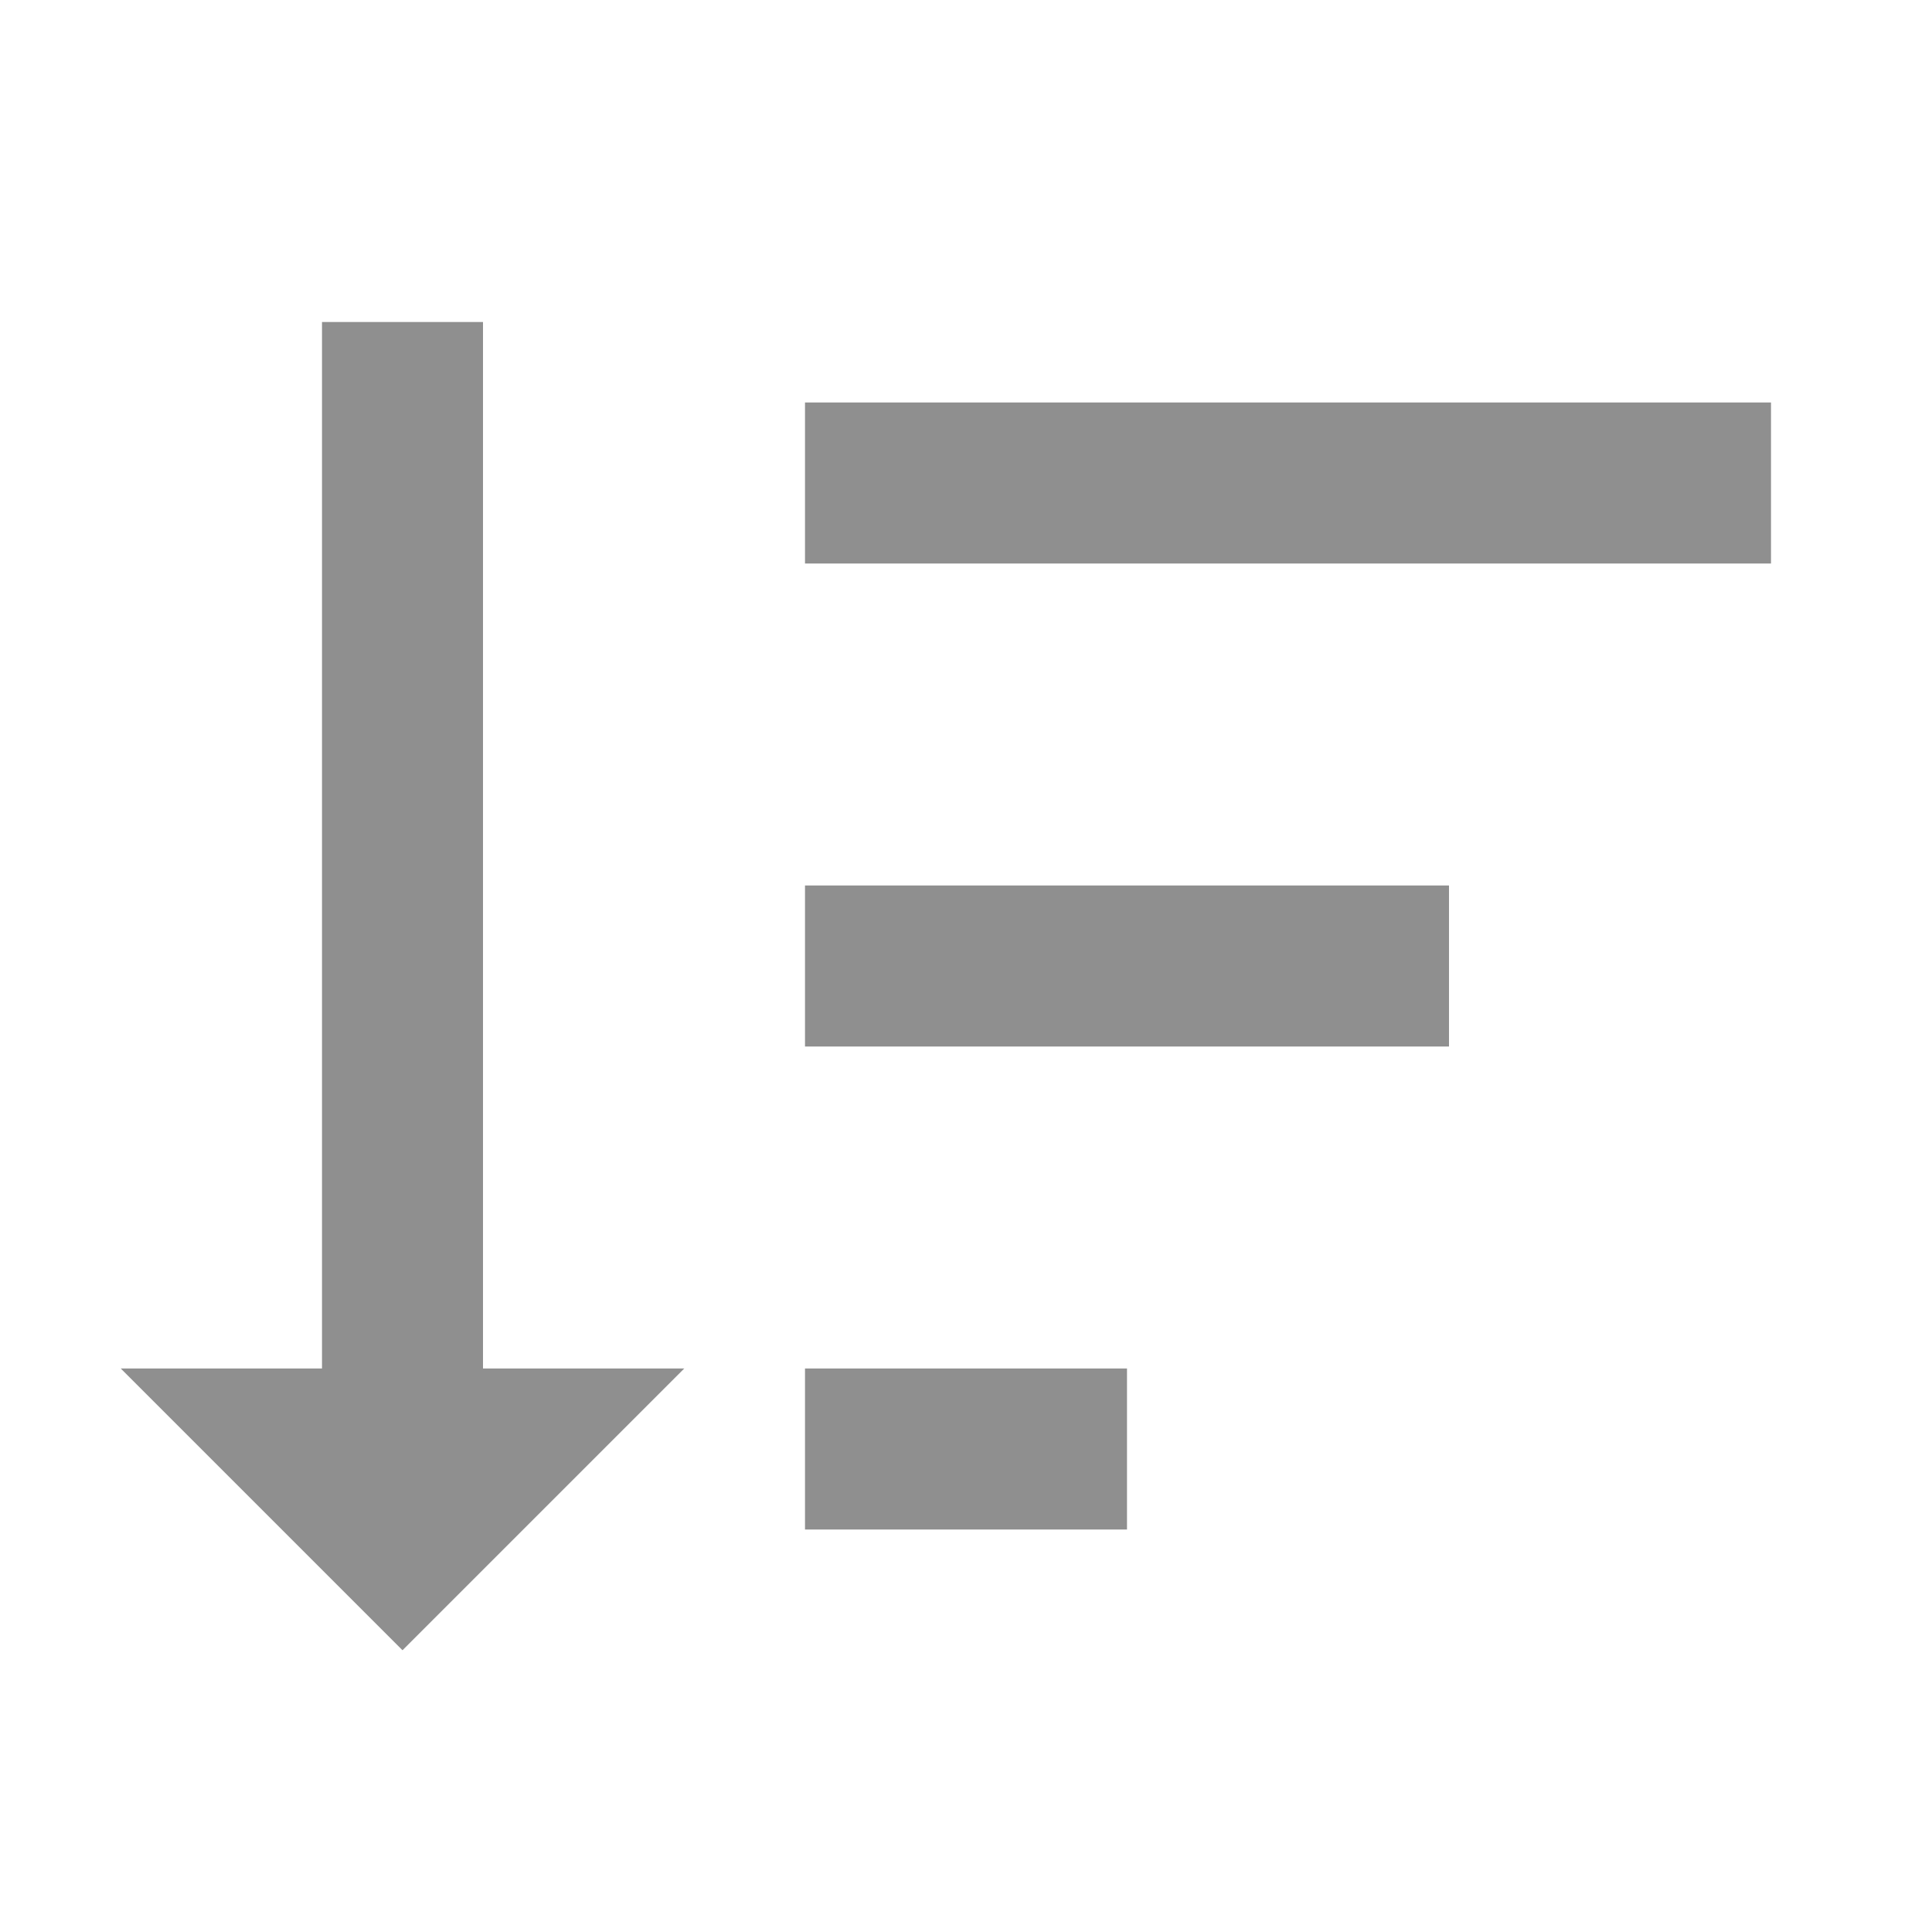
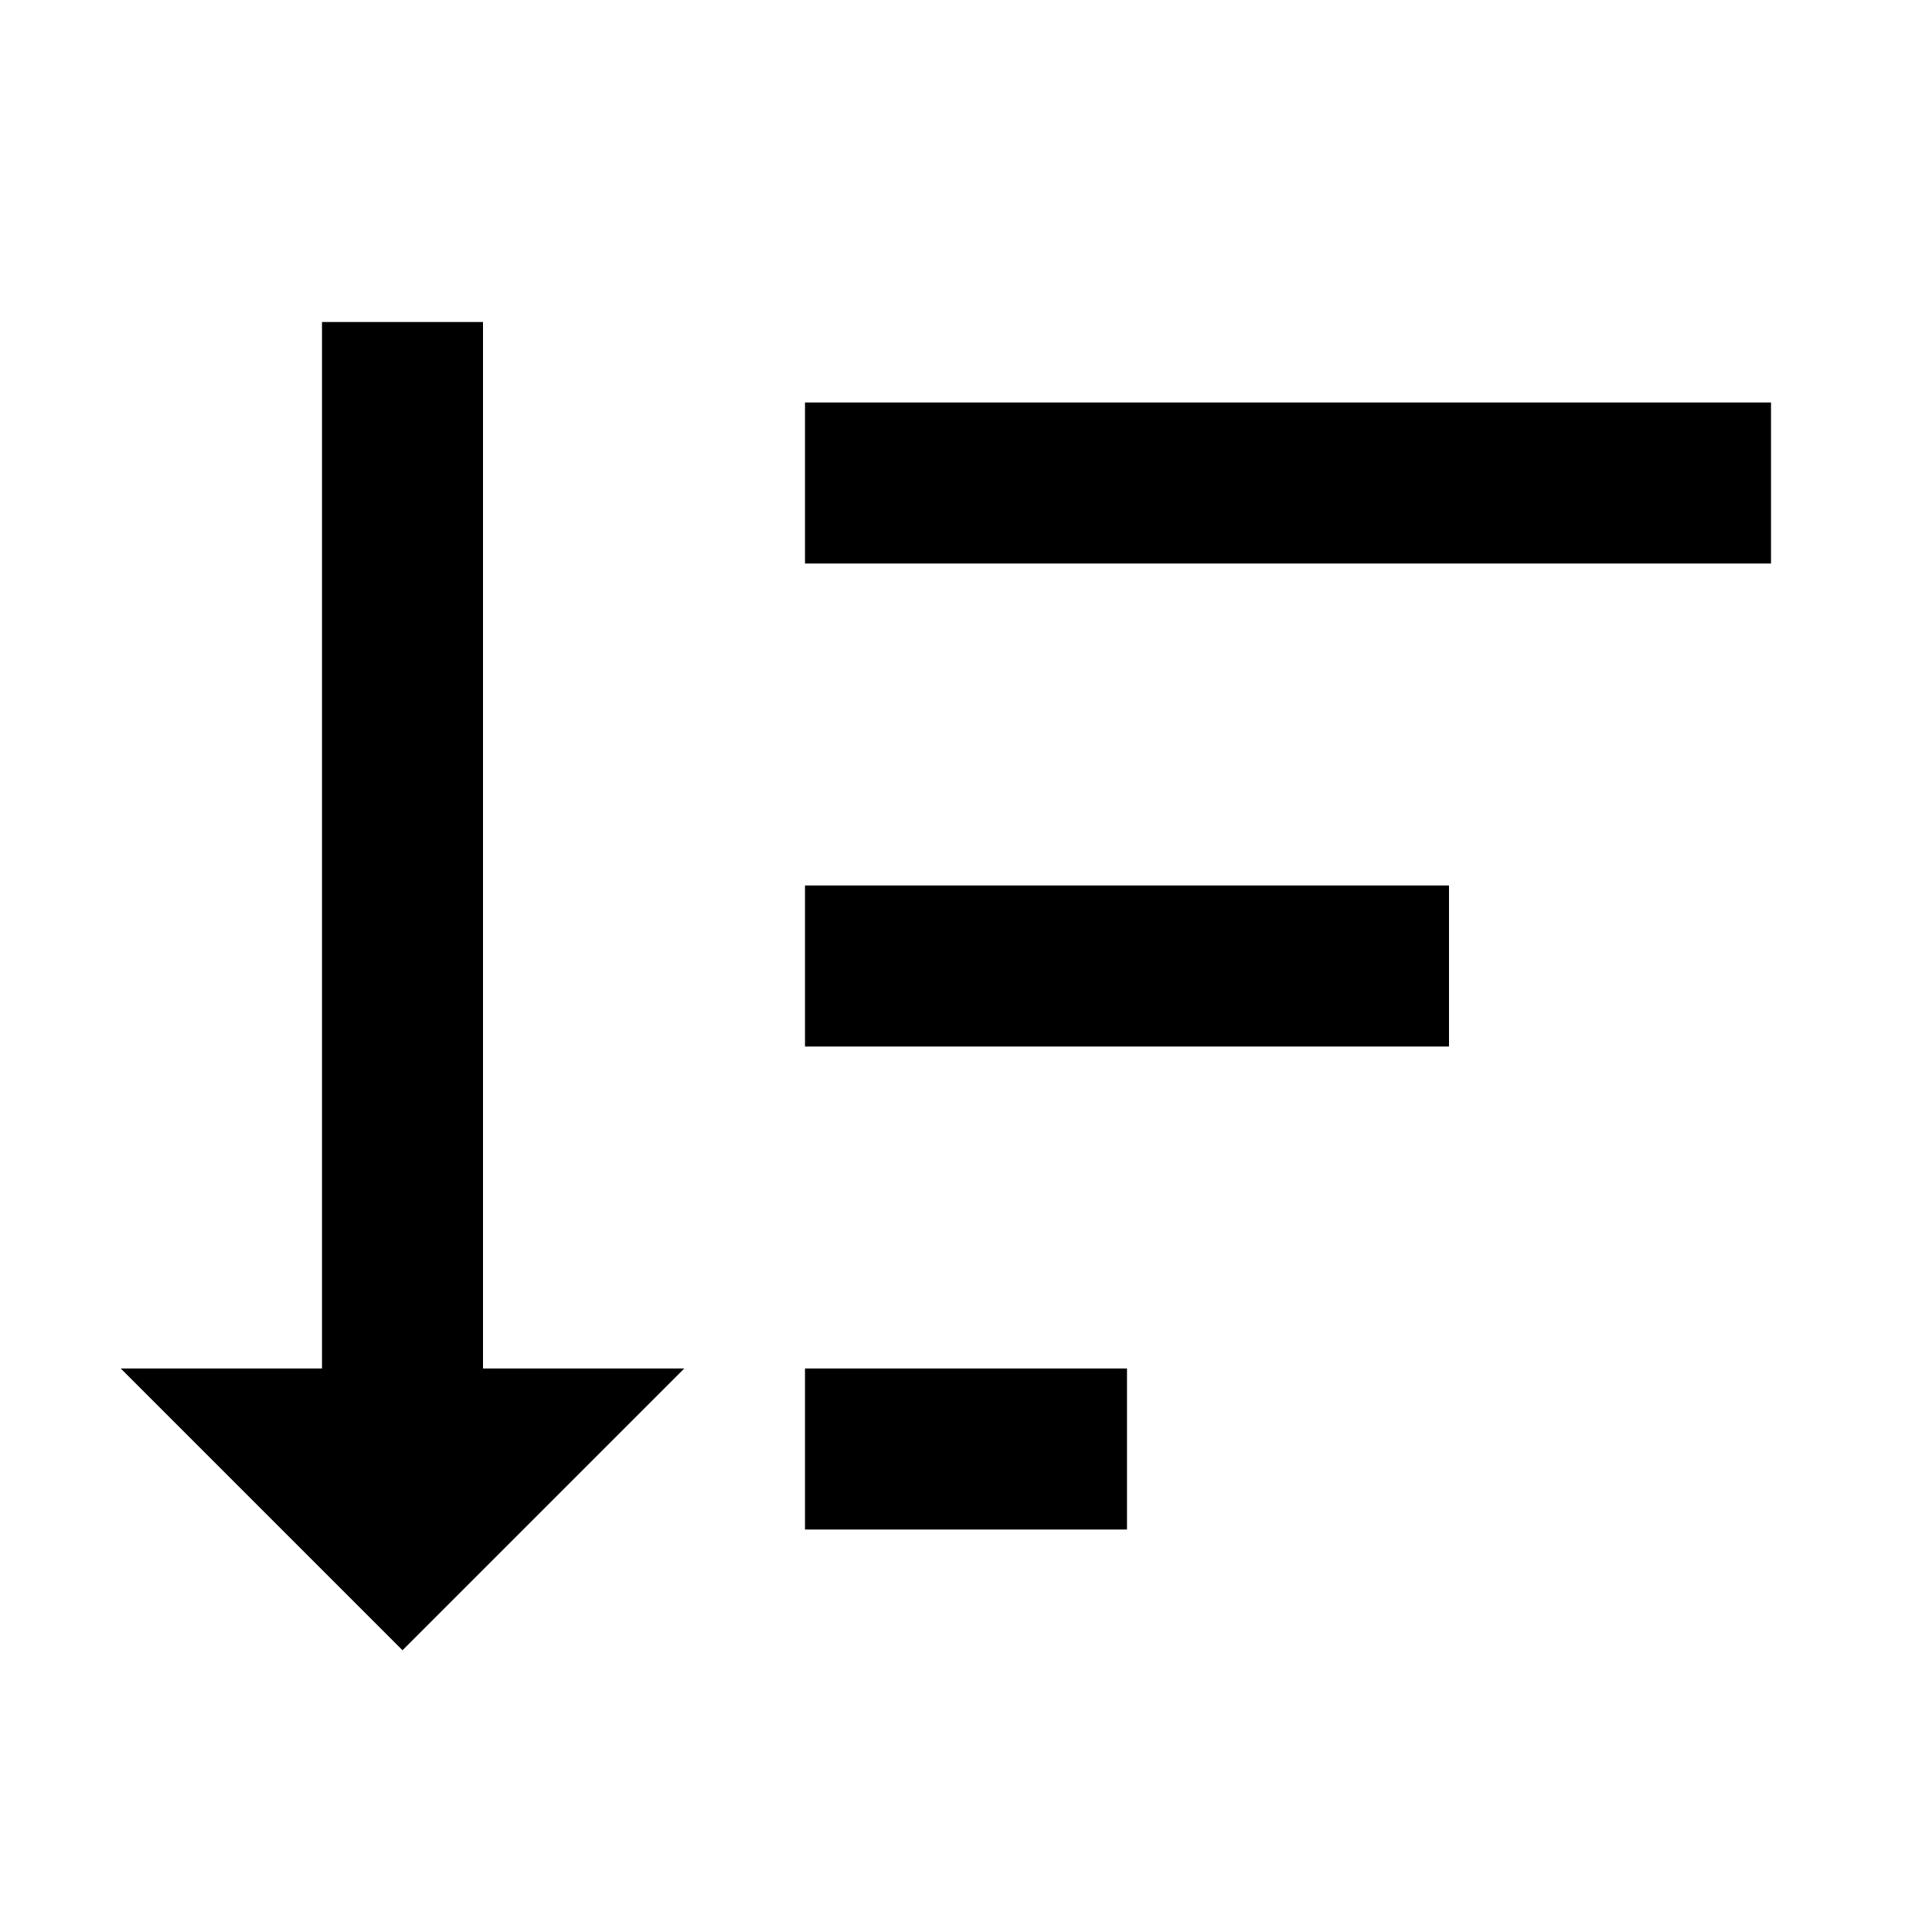
<svg xmlns="http://www.w3.org/2000/svg" width="24" height="24" viewBox="0 0 24 24" fill="none">
-   <path d="M10 13V11H18V13H10ZM10 19V17H14V19H10ZM10 7V5H22V7H10ZM6 17H8.5L5 20.5L1.5 17H4V4H6V17Z" fill="#8F8F8F" />
+   <path d="M10 13V11H18V13H10ZM10 19V17H14V19H10ZM10 7V5H22V7H10ZM6 17H8.5L5 20.5L1.5 17H4V4H6V17Z" fill="currentColor" />
</svg>
